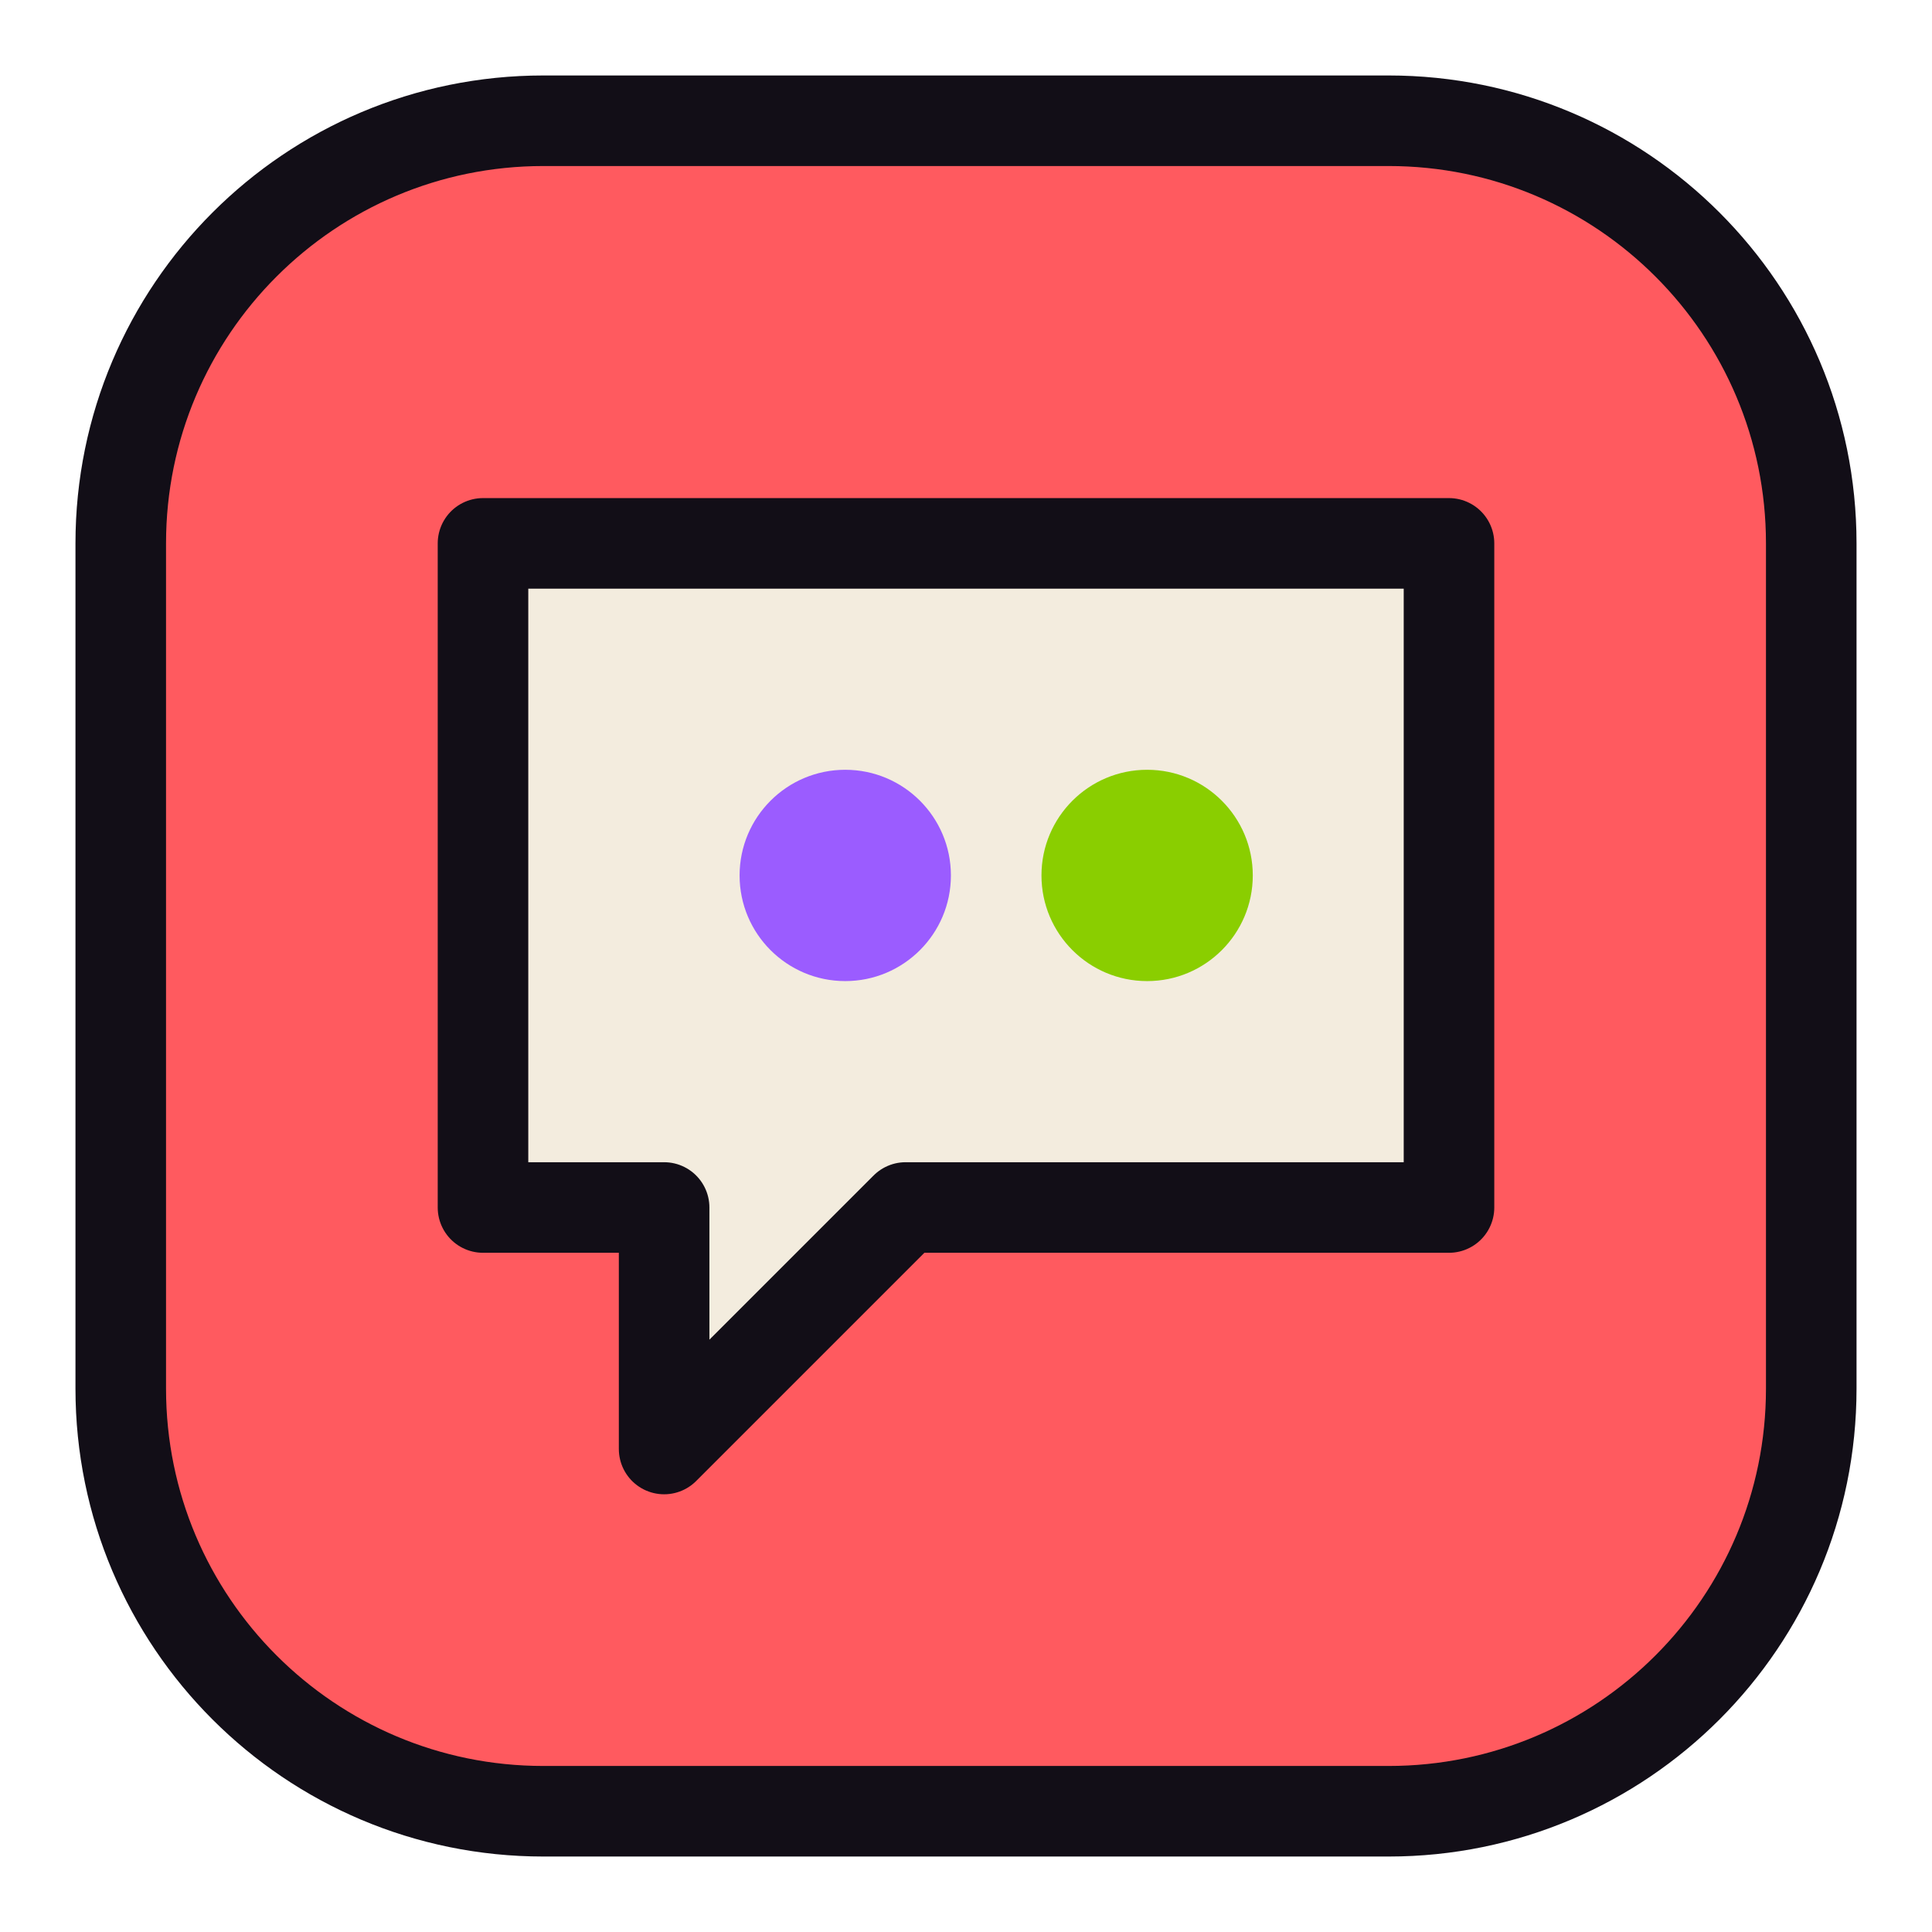
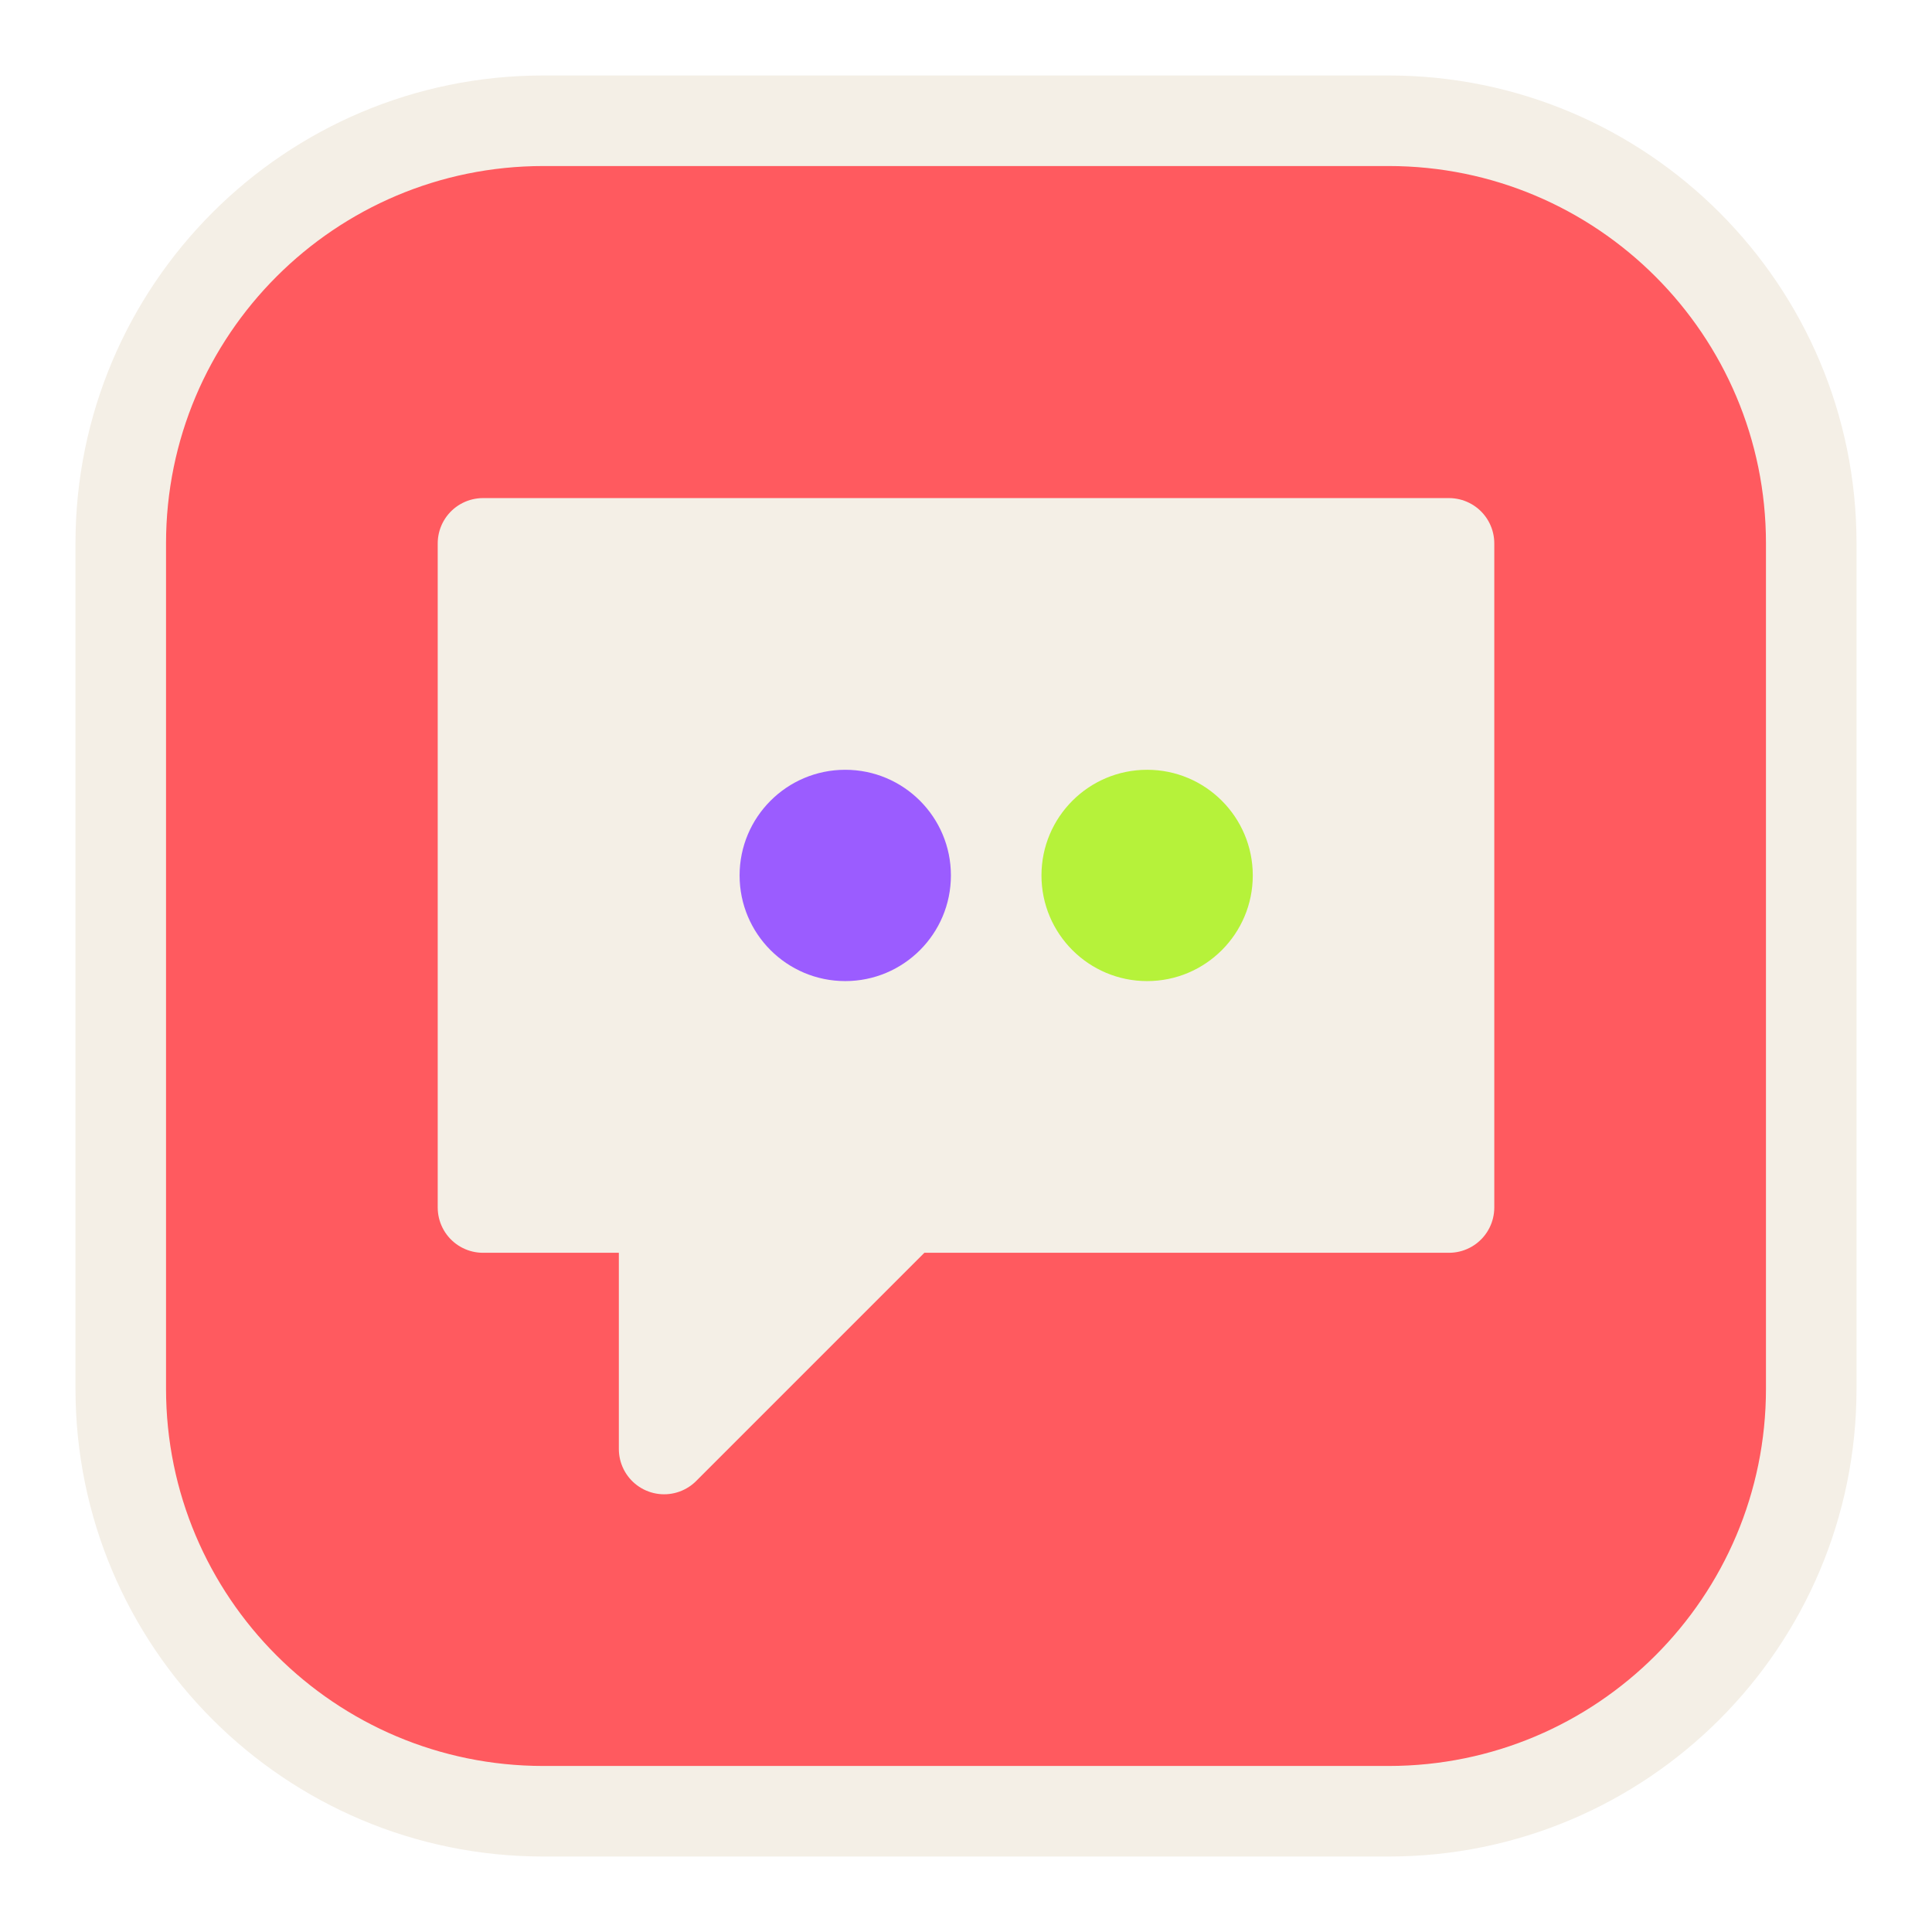
<svg xmlns="http://www.w3.org/2000/svg" width="64" height="64" viewBox="0 0 64 64" fill="none">
-   <rect x="4" y="4" width="56" height="56" rx="14" fill="#FF5A5F" stroke="#120E17" stroke-width="3" />
-   <path d="M16 18 H48 V40 H30 L22 48 V40 H16 Z" fill="#F3ECDE" stroke="#120E17" stroke-width="3" stroke-linejoin="round" />
+   <rect x="4" y="4" width="56" height="56" rx="14" fill="#FF5A5F" stroke="#F4EFE6" stroke-width="3" />
+   <path d="M16 18 H48 V40 H30 L22 48 V40 H16 Z" fill="#F4EFE6" stroke="#F4EFE6" stroke-width="3" stroke-linejoin="round" />
  <circle cx="28" cy="29" r="3.5" fill="#9B5CFF" />
-   <circle cx="38" cy="29" r="3.5" fill="#8ACE00" />
+   <circle cx="38" cy="29" r="3.5" fill="#B6F23A" />
</svg>
